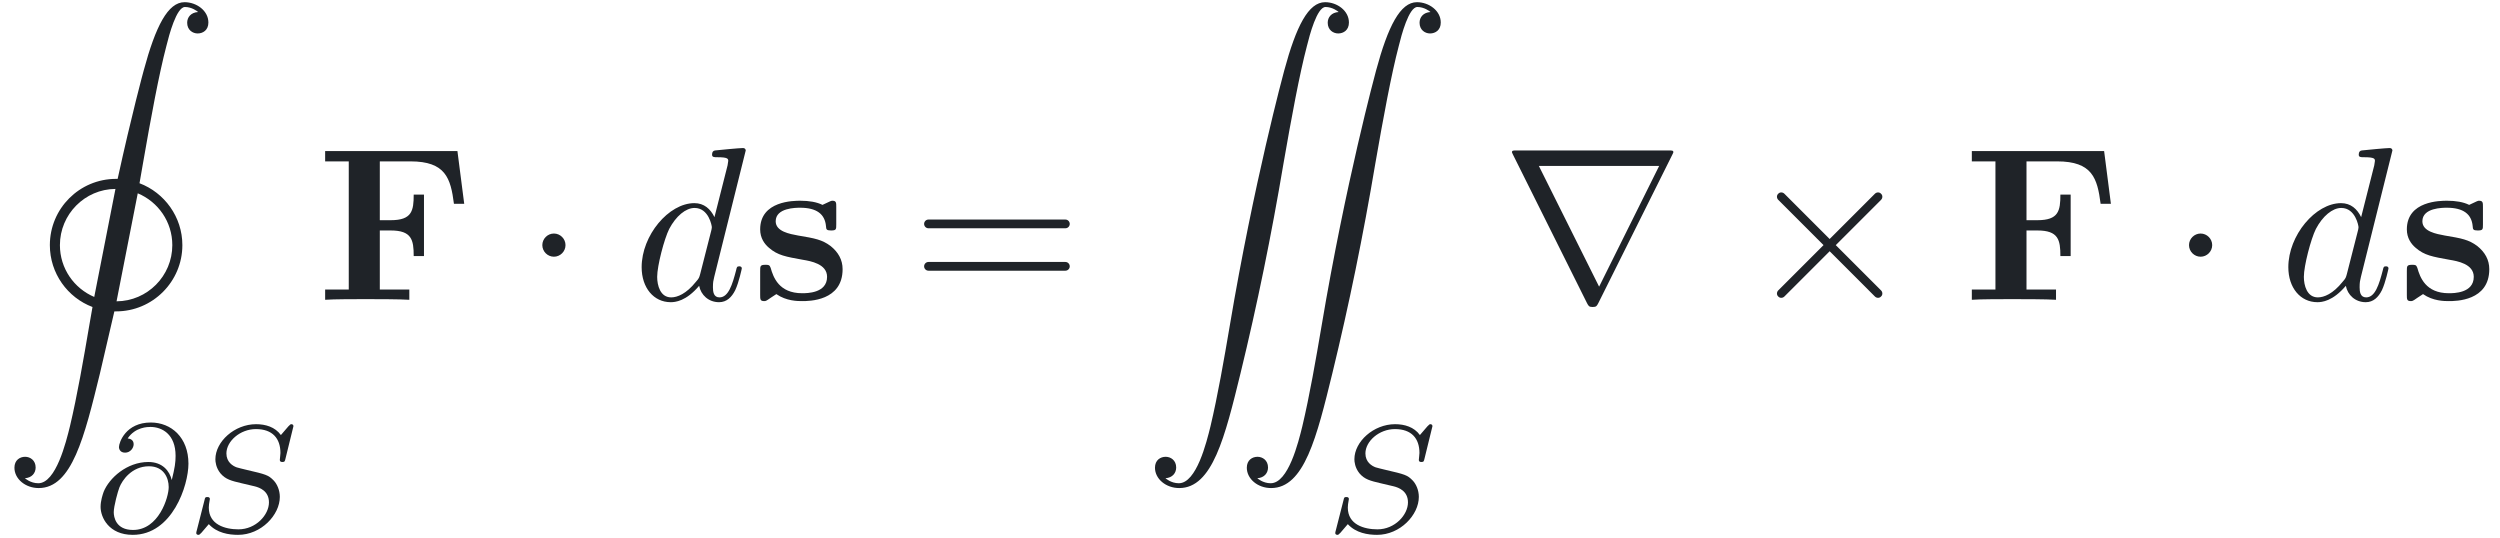
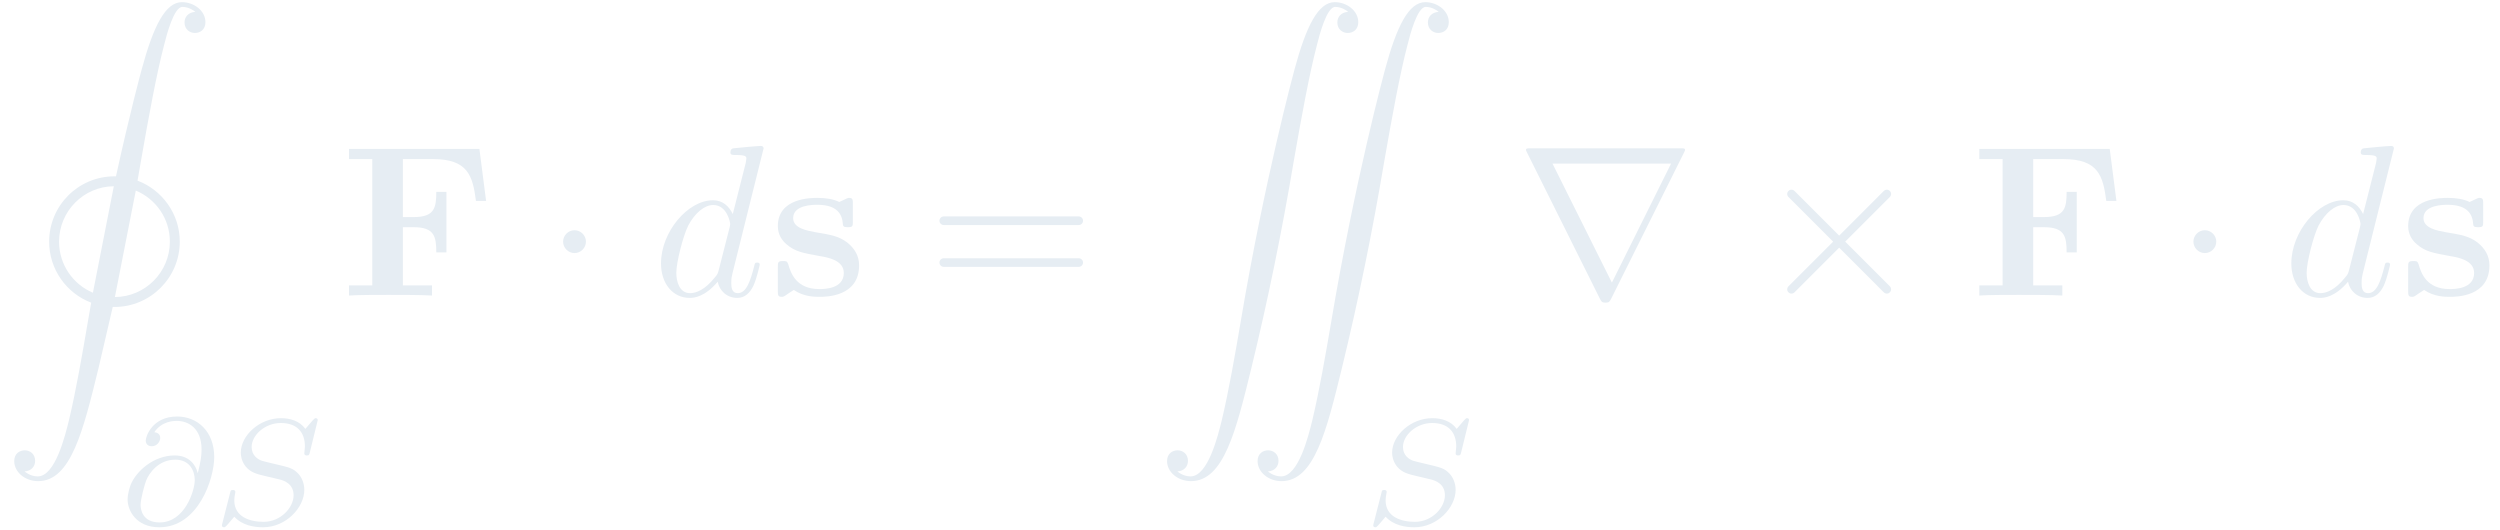
- <svg xmlns="http://www.w3.org/2000/svg" viewBox="-10 -10 11433.068 2456">
-   <g fill="#1f2328" stroke="none">
-     <g transform="translate(10959.068, 1361.0) scale(1.0, -1.0)">
+ <svg xmlns="http://www.w3.org/2000/svg" viewBox="-10 -10 11597.468 2456">
+   <g fill="#e6edf3" stroke="none">
+     <g transform="translate(11123.468, 1361.0) scale(1.0, -1.0)">
      <path d="M415 140 C415 183 395 218 360 246 C321 275 289 281 211 294 C174 301 109 312 109 359 C109 421 202 421 221 421 C296 421 334 392 339 337 C340 322 341 317 362 317 C386 317 386 322 386 345 L386 425 C386 444 386 453 368 453 C364 453 362 453 323 434 C297 447 262 453 222 453 C192 453 38 453 38 322 C38 282 58 255 78 238 C118 203 156 197 233 183 C269 177 344 164 344 105 C344 30 252 30 230 30 C124 30 98 103 86 146 C81 160 76 160 62 160 C38 160 38 154 38 131 L38 22 C38 3 38 -6 56 -6 C63 -6 65 -6 86 9 L112 26 C158 -6 210 -6 230 -6 C261 -6 415 -6 415 140 Z" />
    </g>
-     <g transform="translate(10415.068, 1361.0) scale(1.0, -1.0)">
+     <g transform="translate(10579.468, 1361.0) scale(1.0, -1.0)">
      <path d="M516 683 C516 683 516 694 503 694 C488 694 393 685 376 683 C368 682 362 677 362 664 C362 652 371 652 386 652 C434 652 436 645 436 635 L433 615 L373 378 C355 415 326 442 281 442 C164 442 40 295 40 149 C40 55 95 -11 173 -11 C193 -11 243 -7 303 64 C311 22 346 -11 394 -11 C429 -11 452 12 468 44 C485 80 498 143 498 143 C498 153 489 153 486 153 C476 153 475 149 472 135 C455 70 437 11 396 11 C369 11 366 37 366 57 C366 81 368 88 372 105 L516 683 Z M361 332 C361 326 359 320 358 315 L308 119 C303 101 303 99 288 82 C244 27 203 11 175 11 C125 11 111 66 111 105 C111 155 143 278 166 324 C197 383 242 420 282 420 C347 420 361 338 361 332 Z" />
    </g>
-     <g transform="translate(9914.846, 1361.0) scale(1.0, -1.0)">
+     <g transform="translate(10079.245, 1361.0) scale(1.0, -1.0)">
      <path d="M192 250 C192 279 168 303 139 303 C110 303 86 279 86 250 C86 221 110 197 139 197 C168 197 192 221 192 250 Z" />
    </g>
-     <g transform="translate(8968.623, 1361.0) scale(1.0, -1.0)">
+     <g transform="translate(9133.022, 1361.0) scale(1.0, -1.0)">
      <path d="M675 439 L644 680 L39 680 L39 633 L147 633 L147 47 L39 47 L39 0 C77 3 178 3 222 3 C271 3 380 3 424 0 L424 47 L289 47 L289 317 L339 317 C435 317 444 274 444 200 L491 200 L491 481 L444 481 C444 407 436 364 339 364 L289 364 L289 633 L429 633 C590 633 613 556 628 439 L675 439 Z" />
    </g>
-     <g transform="translate(7968.4, 1361.0) scale(1.0, -1.0)">
+     <g transform="translate(8132.8, 1361.0) scale(1.0, -1.0)">
      <path d="M624 15 C632 22 632 35 624 43 L417 250 L624 457 C632 465 632 478 624 485 C617 493 604 493 596 485 L389 278 L182 485 C174 493 161 493 154 485 C146 478 146 465 154 457 L361 250 L154 43 C146 35 146 22 154 15 C161 7 174 7 182 15 L389 222 L596 15 C604 7 617 7 624 15 Z" />
    </g>
-     <g transform="translate(6857.623, 1361.0) scale(1.0, -1.0)">
+     <g transform="translate(7022.023, 1361.0) scale(1.0, -1.0)">
      <path d="M785 675 C785 683 779 683 763 683 L69 683 C53 683 47 683 47 675 C47 675 47 672 52 663 L390 -15 C397 -28 399 -33 416 -33 C433 -33 435 -28 442 -15 L780 663 C785 672 785 675 785 675 Z M720 612 L446 61 L445 61 L170 612 L720 612 Z" />
    </g>
-     <g transform="translate(6043.956, 2422.0) scale(0.7, -0.7)">
+     <g transform="translate(6307.956, 2422.0) scale(0.7, -0.7)">
      <path d="M710 690 C710 695 707 703 697 703 C691 703 690 702 677 689 L628 632 C590 685 527 703 466 703 C325 703 200 589 200 474 C200 459 203 419 233 382 C267 342 304 333 372 317 L457 297 C489 289 550 267 550 192 C550 111 465 16 351 16 C263 16 157 47 157 158 C157 168 159 190 163 208 C164 212 164 214 164 214 C164 227 152 227 148 227 C134 227 133 225 129 207 L78 7 C77 3 75 -3 75 -8 C75 -14 79 -20 89 -20 C95 -20 96 -19 109 -6 C120 6 146 38 157 50 C210 -8 288 -20 348 -20 C499 -20 621 110 621 228 C621 272 603 312 581 335 C546 371 531 375 402 405 C381 410 348 418 339 421 C314 430 272 455 272 512 C272 591 361 671 465 671 C573 671 625 610 625 515 C625 502 621 479 621 470 C621 456 633 456 638 456 C653 456 654 461 658 478 L710 690 Z" />
    </g>
-     <g transform="translate(5215.956, 1361.0) scale(1.0, -1.0)">
+     <g transform="translate(5347.956, 1361.0) scale(1.0, -1.0)">
      <path d="M943 1268 C943 1322 889 1361 834 1361 C758 1361 702 1252 647 1048 C644 1037 508 535 398 -119 C372 -272 343 -439 310 -578 C292 -651 246 -839 165 -839 C129 -839 104 -816 104 -816 C136 -814 153 -792 153 -767 C153 -734 128 -718 105 -718 C81 -718 56 -733 56 -768 C56 -819 106 -861 167 -861 C319 -861 376 -627 447 -337 C524 -21 589 298 643 619 C680 832 717 1032 751 1161 C763 1210 797 1339 836 1339 C867 1339 892 1320 896 1316 C863 1314 846 1292 846 1267 C846 1234 871 1218 894 1218 C918 1218 943 1233 943 1268 Z M1363 1268 C1363 1322 1309 1361 1254 1361 C1178 1361 1122 1252 1067 1048 C1064 1037 928 535 818 -119 C792 -272 763 -439 730 -578 C712 -651 666 -839 585 -839 C549 -839 524 -816 524 -816 C556 -814 573 -792 573 -767 C573 -734 548 -718 525 -718 C501 -718 476 -733 476 -768 C476 -819 526 -861 587 -861 C739 -861 796 -627 867 -337 C944 -21 1009 298 1063 619 C1100 832 1137 1032 1171 1161 C1183 1210 1217 1339 1256 1339 C1287 1339 1312 1320 1316 1316 C1283 1314 1266 1292 1266 1267 C1266 1234 1291 1218 1314 1218 C1338 1218 1363 1233 1363 1268 Z" />
    </g>
-     <g transform="translate(4160.178, 1361.0) scale(1.0, -1.0)">
+     <g transform="translate(4292.178, 1361.0) scale(1.0, -1.0)">
      <path d="M722 347 C722 358 713 367 702 367 L76 367 C65 367 56 358 56 347 C56 336 65 327 76 327 L702 327 C713 327 722 336 722 347 Z M722 153 C722 164 713 173 702 173 L76 173 C65 173 56 164 56 153 C56 142 65 133 76 133 L702 133 C713 133 722 142 722 153 Z" />
    </g>
-     <g transform="translate(3428.4, 1361.0) scale(1.0, -1.0)">
+     <g transform="translate(3560.4, 1361.0) scale(1.0, -1.0)">
      <path d="M415 140 C415 183 395 218 360 246 C321 275 289 281 211 294 C174 301 109 312 109 359 C109 421 202 421 221 421 C296 421 334 392 339 337 C340 322 341 317 362 317 C386 317 386 322 386 345 L386 425 C386 444 386 453 368 453 C364 453 362 453 323 434 C297 447 262 453 222 453 C192 453 38 453 38 322 C38 282 58 255 78 238 C118 203 156 197 233 183 C269 177 344 164 344 105 C344 30 252 30 230 30 C124 30 98 103 86 146 C81 160 76 160 62 160 C38 160 38 154 38 131 L38 22 C38 3 38 -6 56 -6 C63 -6 65 -6 86 9 L112 26 C158 -6 210 -6 230 -6 C261 -6 415 -6 415 140 Z" />
    </g>
-     <g transform="translate(2884.4, 1361.0) scale(1.0, -1.0)">
+     <g transform="translate(3016.4, 1361.0) scale(1.0, -1.0)">
      <path d="M516 683 C516 683 516 694 503 694 C488 694 393 685 376 683 C368 682 362 677 362 664 C362 652 371 652 386 652 C434 652 436 645 436 635 L433 615 L373 378 C355 415 326 442 281 442 C164 442 40 295 40 149 C40 55 95 -11 173 -11 C193 -11 243 -7 303 64 C311 22 346 -11 394 -11 C429 -11 452 12 468 44 C485 80 498 143 498 143 C498 153 489 153 486 153 C476 153 475 149 472 135 C455 70 437 11 396 11 C369 11 366 37 366 57 C366 81 368 88 372 105 L516 683 Z M361 332 C361 326 359 320 358 315 L308 119 C303 101 303 99 288 82 C244 27 203 11 175 11 C125 11 111 66 111 105 C111 155 143 278 166 324 C197 383 242 420 282 420 C347 420 361 338 361 332 Z" />
    </g>
-     <g transform="translate(2384.178, 1361.0) scale(1.0, -1.0)">
+     <g transform="translate(2516.178, 1361.0) scale(1.0, -1.0)">
      <path d="M192 250 C192 279 168 303 139 303 C110 303 86 279 86 250 C86 221 110 197 139 197 C168 197 192 221 192 250 Z" />
    </g>
-     <g transform="translate(1437.956, 1361.0) scale(1.0, -1.0)">
+     <g transform="translate(1569.956, 1361.0) scale(1.0, -1.0)">
      <path d="M675 439 L644 680 L39 680 L39 633 L147 633 L147 47 L39 47 L39 0 C77 3 178 3 222 3 C271 3 380 3 424 0 L424 47 L289 47 L289 317 L339 317 C435 317 444 274 444 200 L491 200 L491 481 L444 481 C444 407 436 364 339 364 L289 364 L289 633 L429 633 C590 633 613 556 628 439 L675 439 Z" />
    </g>
-     <g transform="translate(835.0, 2422.0) scale(0.7, -0.7)">
+     <g transform="translate(967.0, 2422.0) scale(0.7, -0.7)">
      <path d="M710 690 C710 695 707 703 697 703 C691 703 690 702 677 689 L628 632 C590 685 527 703 466 703 C325 703 200 589 200 474 C200 459 203 419 233 382 C267 342 304 333 372 317 L457 297 C489 289 550 267 550 192 C550 111 465 16 351 16 C263 16 157 47 157 158 C157 168 159 190 163 208 C164 212 164 214 164 214 C164 227 152 227 148 227 C134 227 133 225 129 207 L78 7 C77 3 75 -3 75 -8 C75 -14 79 -20 89 -20 C95 -20 96 -19 109 -6 C120 6 146 38 157 50 C210 -8 288 -20 348 -20 C499 -20 621 110 621 228 C621 272 603 312 581 335 C546 371 531 375 402 405 C381 410 348 418 339 421 C314 430 272 455 272 512 C272 591 361 671 465 671 C573 671 625 610 625 515 C625 502 621 479 621 470 C621 456 633 456 638 456 C653 456 654 461 658 478 L710 690 Z" />
    </g>
-     <g transform="translate(408.0, 2422.0) scale(0.7, -0.7)">
+     <g transform="translate(540.0, 2422.0) scale(0.7, -0.7)">
      <path d="M634 445 C634 616 522 714 388 714 C225 714 180 584 180 553 C180 545 185 517 220 517 C255 517 276 548 276 572 C276 599 256 608 237 610 C287 685 369 685 386 685 C461 685 550 638 550 496 C550 453 545 418 525 338 C511 396 466 456 372 456 C232 456 116 351 80 261 C74 244 60 203 60 163 C60 94 114 -20 270 -20 C529 -20 634 303 634 445 Z M505 292 C505 225 440 12 272 12 C159 12 146 97 146 128 C146 167 173 265 183 290 C201 336 263 428 376 428 C473 428 505 352 505 292 Z" />
    </g>
    <g transform="translate(0.0, 1361.0) scale(1.0, -1.0)">
      <path d="M943 1268 C943 1322 889 1361 834 1361 C758 1361 702 1252 647 1048 C645 1041 593 850 528 553 L521 553 C353 553 218 417 218 250 C218 121 299 10 413 -33 L398 -119 C372 -272 343 -439 310 -578 C292 -651 246 -839 165 -839 C129 -839 104 -816 104 -816 C136 -814 153 -792 153 -767 C153 -734 128 -718 105 -718 C81 -718 56 -733 56 -768 C56 -819 106 -861 167 -861 C319 -861 376 -627 447 -337 L513 -53 L521 -53 C688 -53 824 83 824 250 C824 379 742 490 628 533 L643 619 C680 832 717 1032 751 1161 C763 1210 797 1339 836 1339 C867 1339 892 1320 896 1316 C863 1314 846 1292 846 1267 C846 1234 871 1218 894 1218 C918 1218 943 1233 943 1268 Z M778 250 C778 109 664 -6 523 -7 L620 487 C713 448 778 357 778 250 Z M518 507 L421 13 C329 52 264 143 264 250 C264 391 378 506 518 507 Z" />
    </g>
  </g>
</svg>
